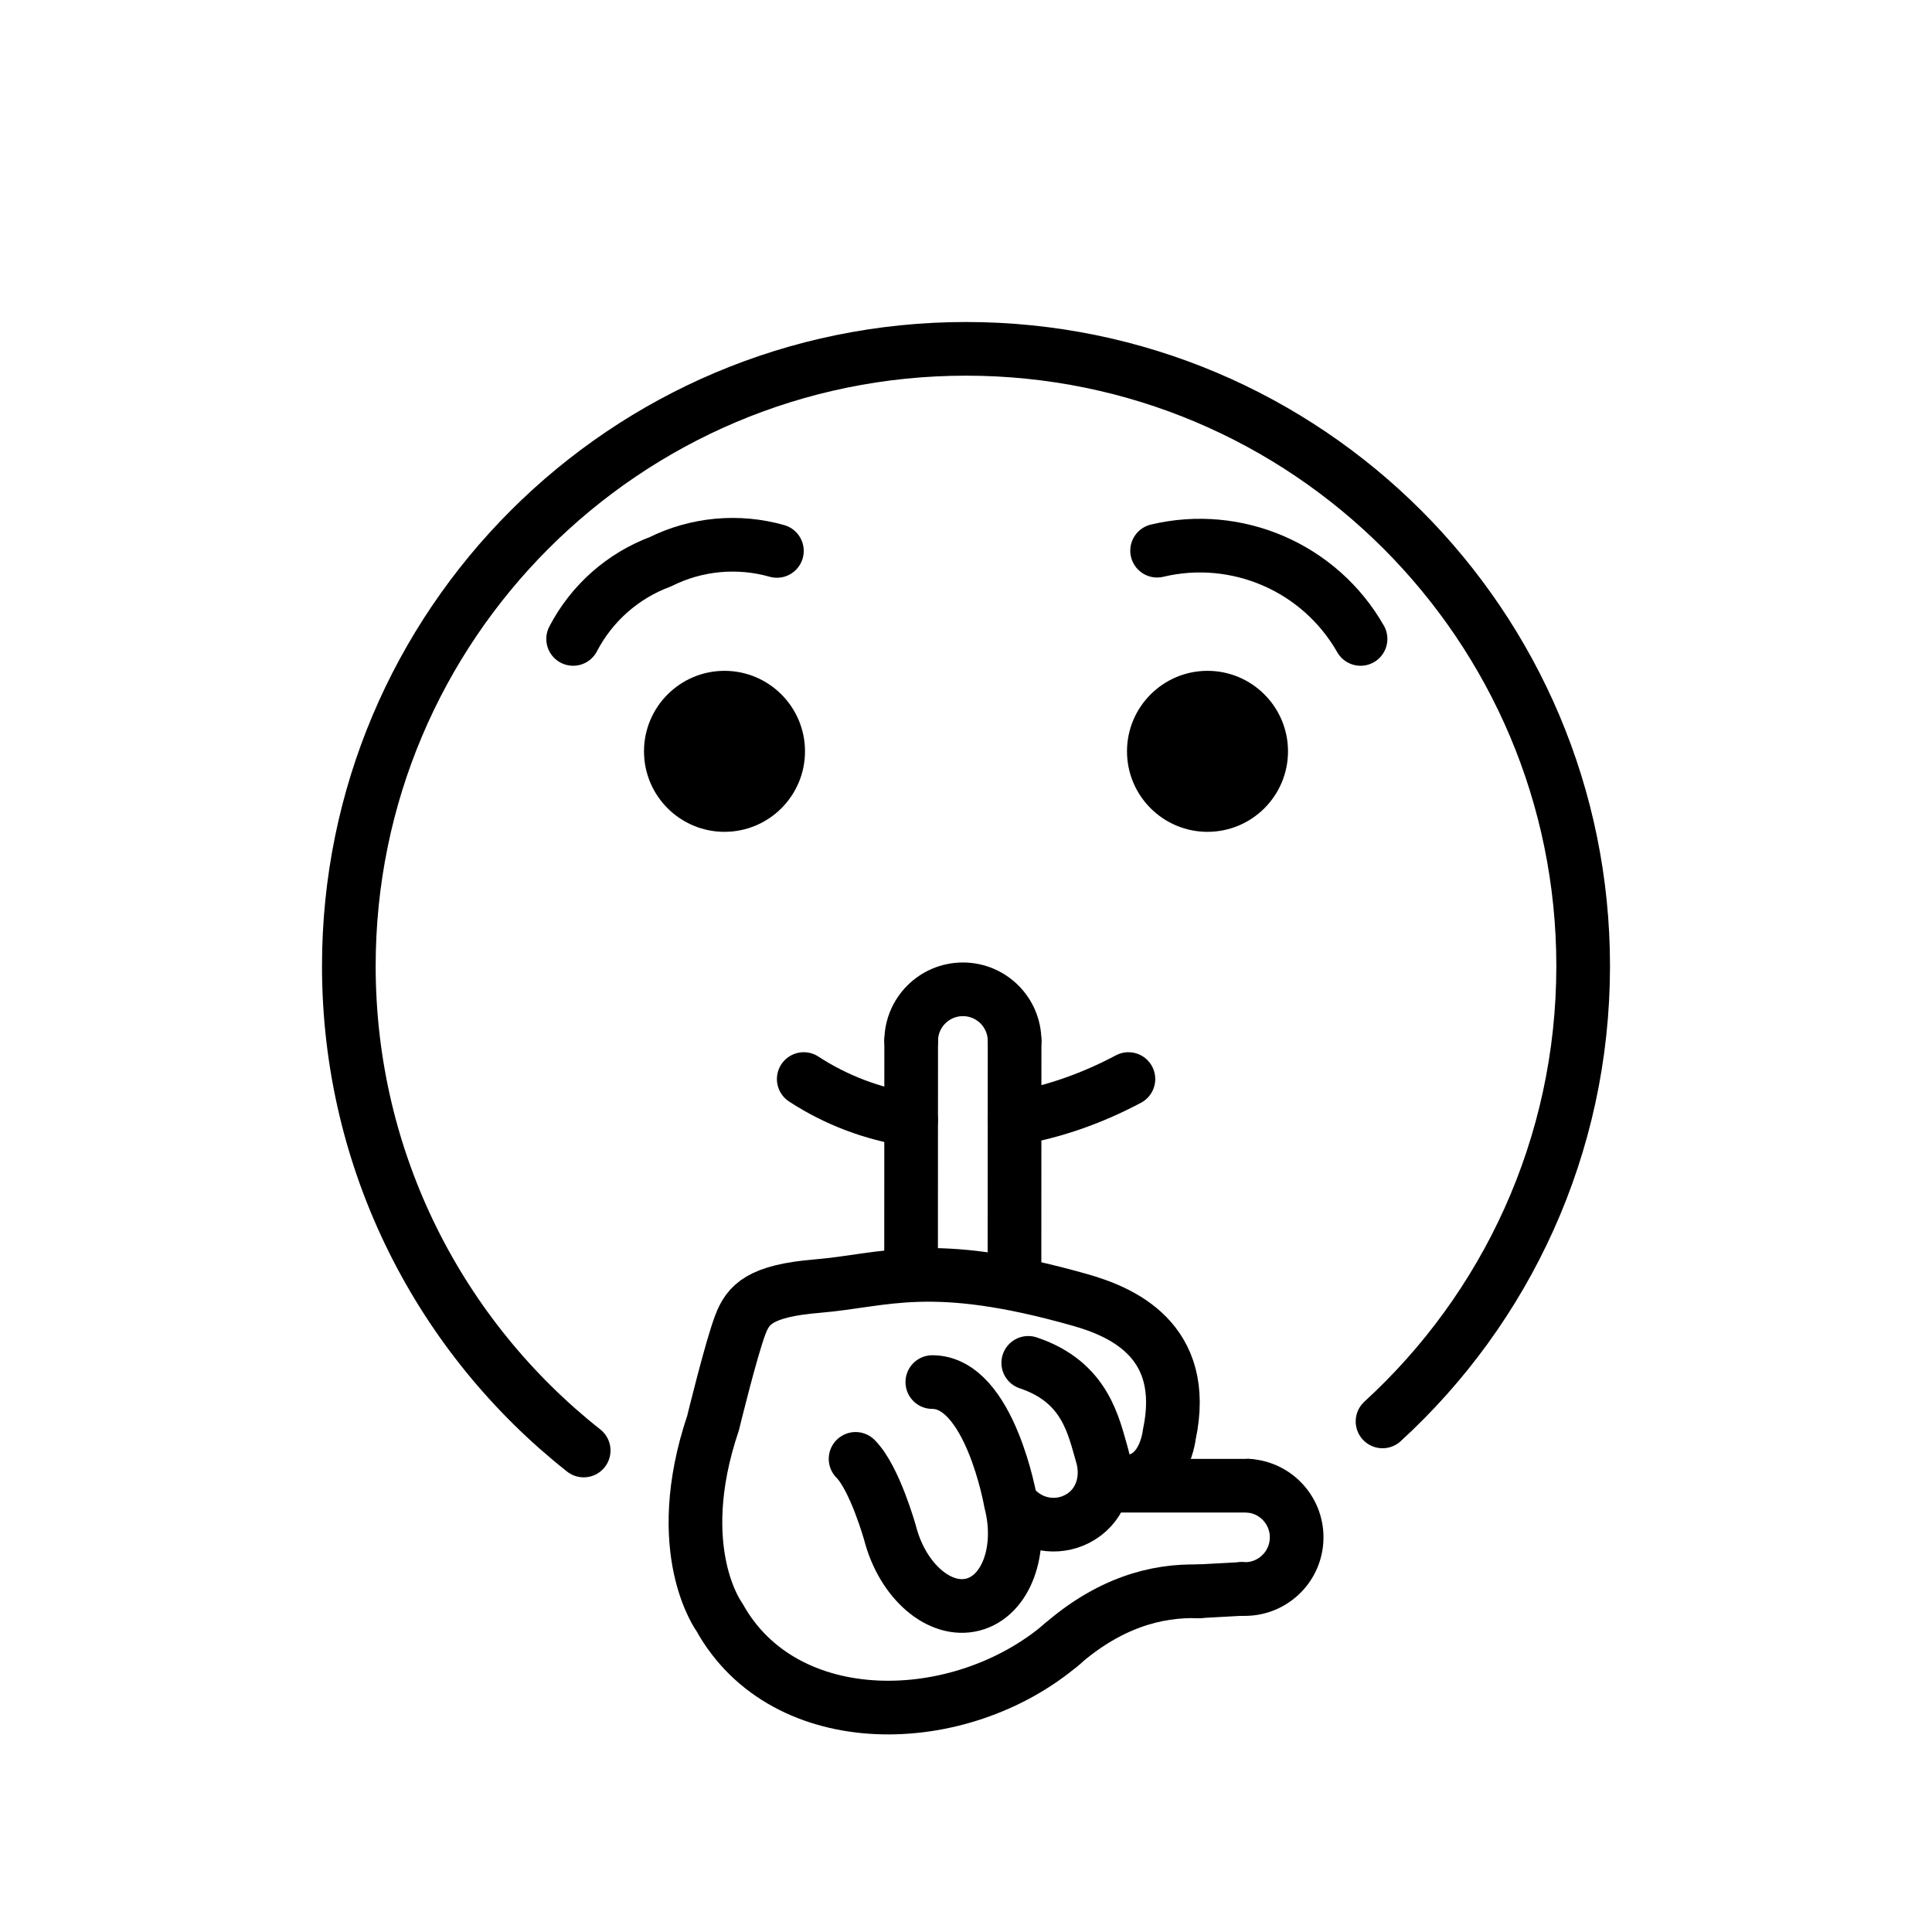
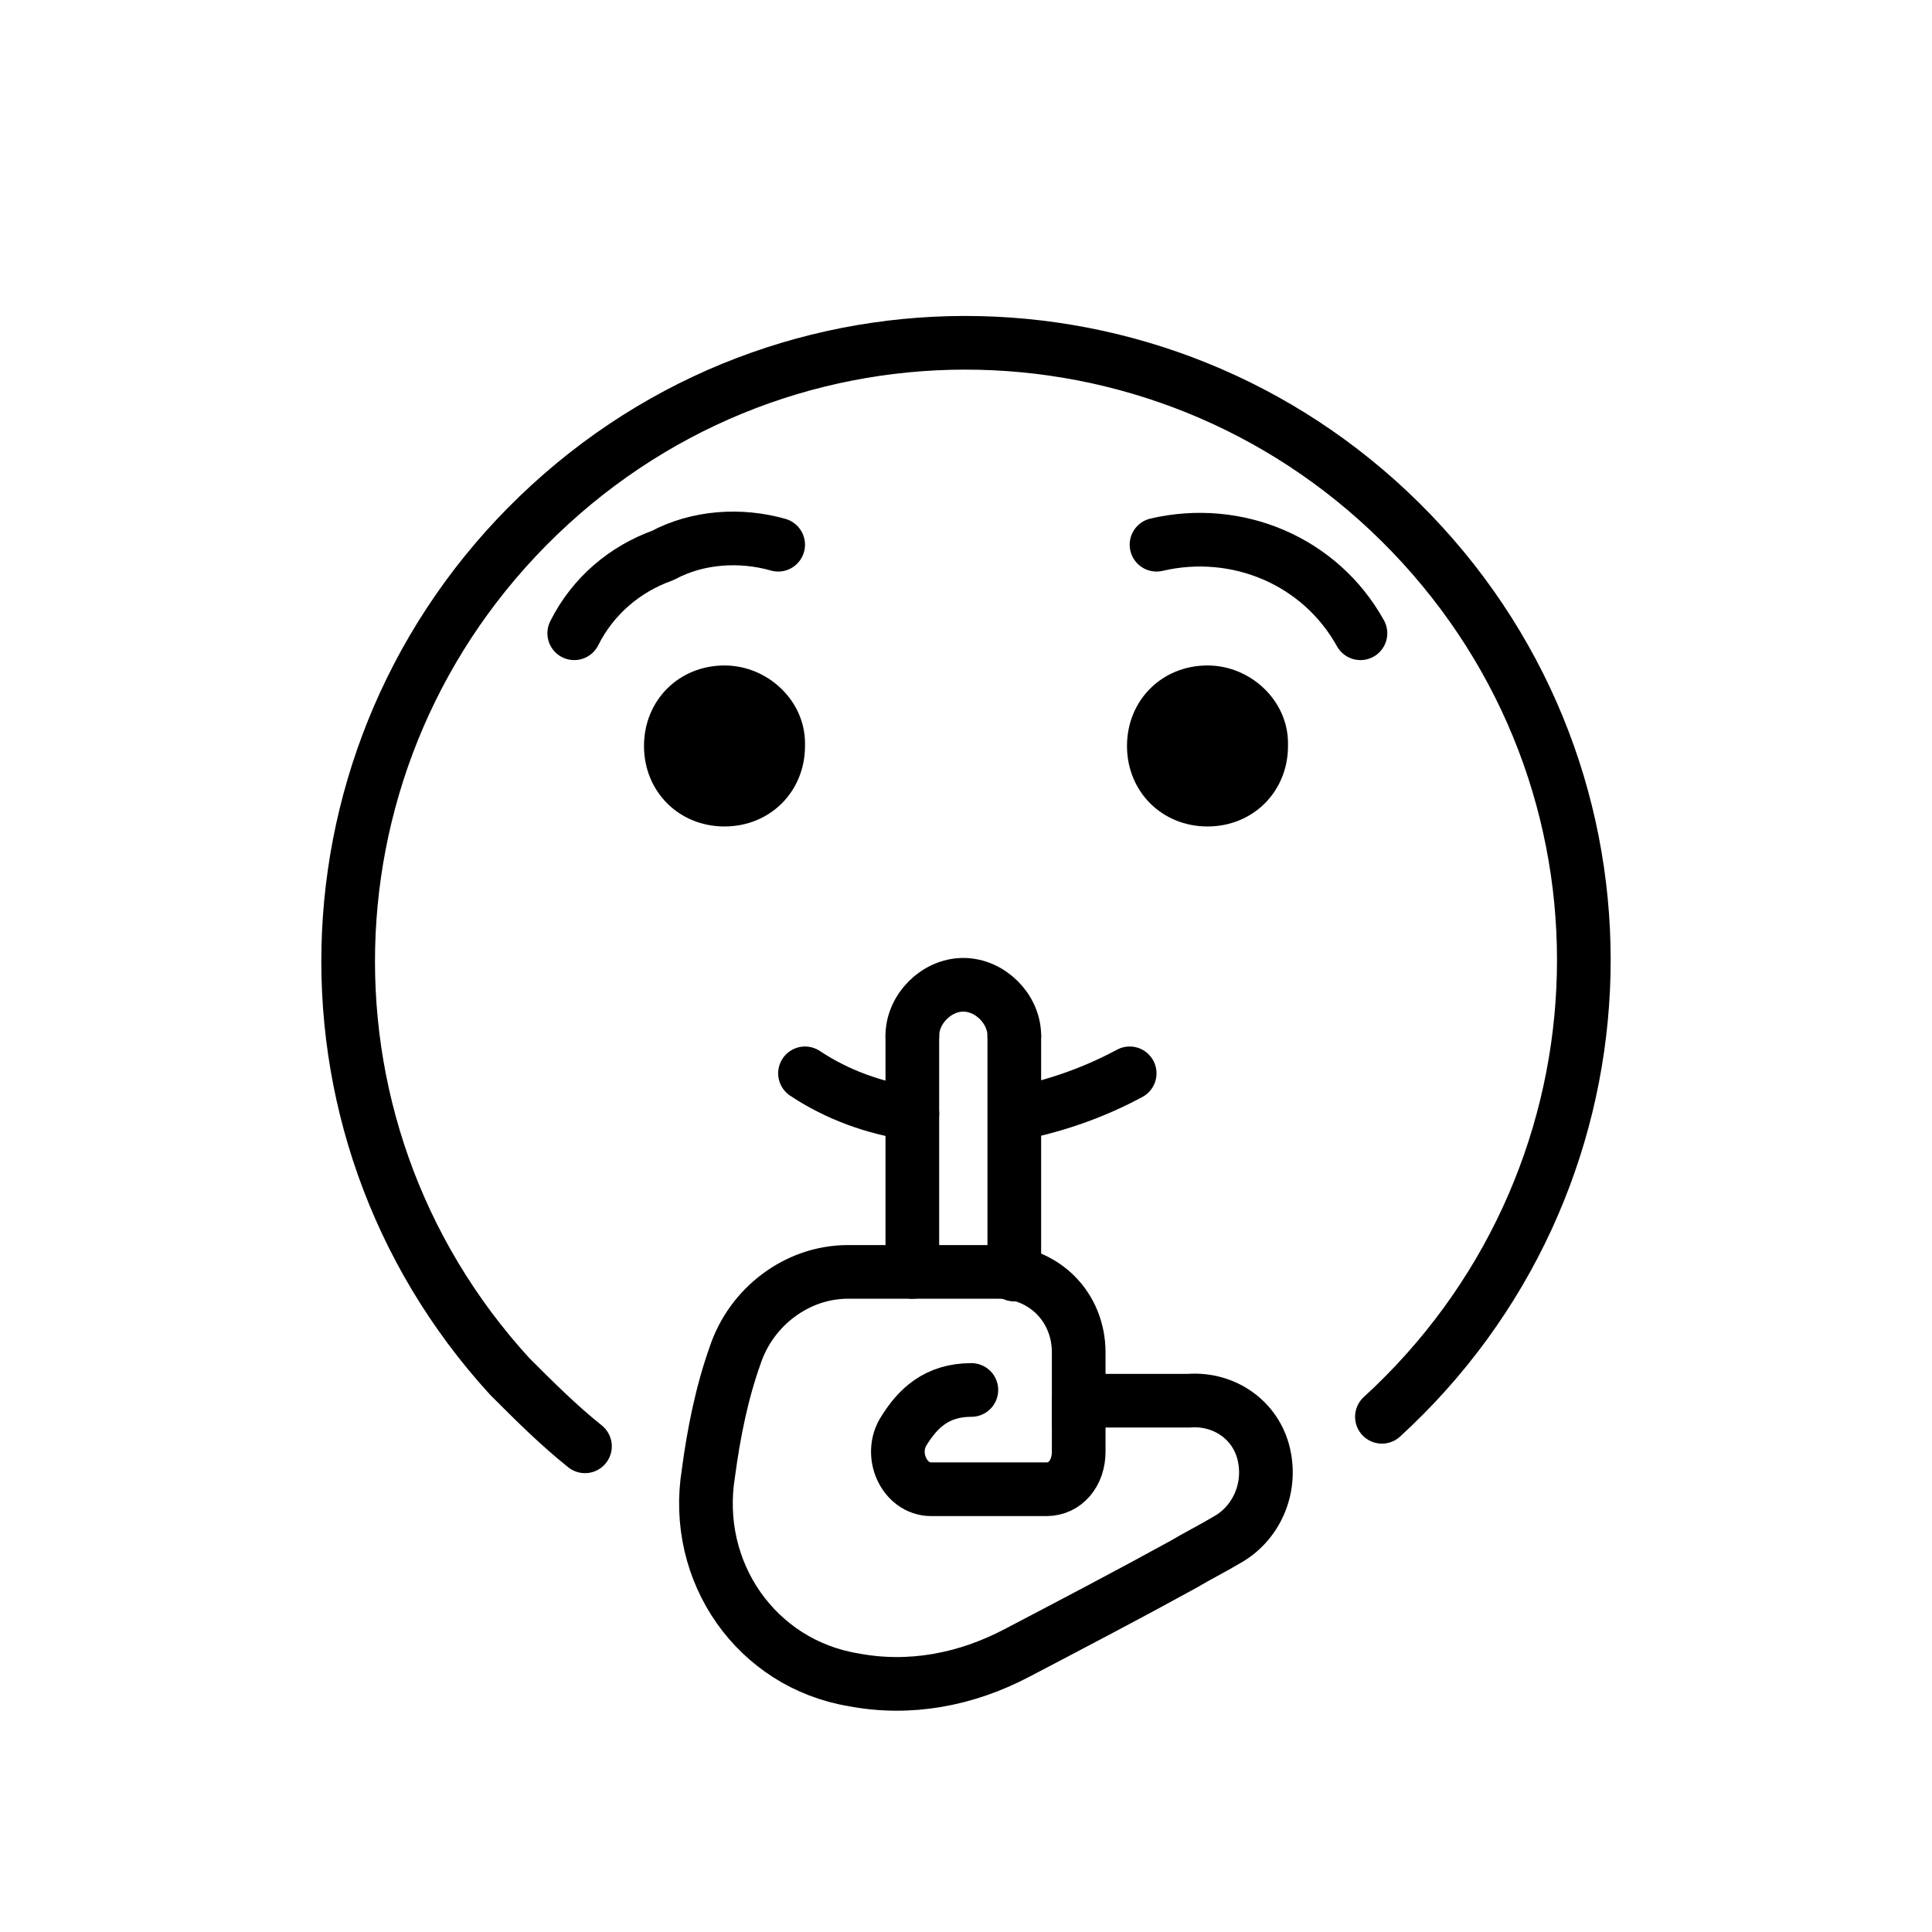
<svg xmlns="http://www.w3.org/2000/svg" id="emoji" viewBox="0 0 72 72">
  <g id="line">
-     <path fill="none" stroke="#000000" stroke-linecap="round" stroke-linejoin="round" stroke-miterlimit="10" stroke-width="2" d="M51.523,52.972C56.118,48.767,59,42.72,59,36c0-12.703-10.298-23-23-23c-12.703,0-23,10.297-23,23 c0,7.321,3.421,13.844,8.752,18.056" />
-     <path fill="none" stroke="#000000" stroke-linecap="round" stroke-linejoin="round" stroke-miterlimit="10" stroke-width="2" d="M33.953,41.733c-1.43-0.22-2.79-0.73-4-1.52" />
-     <path fill="none" stroke="#000000" stroke-linecap="round" stroke-linejoin="round" stroke-miterlimit="10" stroke-width="2" d="M42.053,40.213c-1.37,0.73-2.81,1.23-4.24,1.47" />
-     <path fill="none" stroke="#000000" stroke-linecap="round" stroke-linejoin="round" stroke-miterlimit="10" stroke-width="2" d="M21.359,23.811c0.691-1.328,1.848-2.353,3.251-2.876c1.347-0.671,2.896-0.814,4.343-0.404" />
-     <path fill="none" stroke="#000000" stroke-linecap="round" stroke-linejoin="round" stroke-miterlimit="10" stroke-width="2" d="M50.704,23.811c-1.517-2.658-4.605-3.998-7.582-3.289" />
-     <path fill="none" stroke="#000000" stroke-linecap="round" stroke-linejoin="round" stroke-miterlimit="10" stroke-width="2" d="M39.587,61.265c-3.803,3.252-10.35,3.38-12.775-0.997c0,0-1.843-2.475-0.239-7.234c0,0,0.678-2.784,1.02-3.673 c0.287-0.746,0.723-1.254,2.861-1.431c2.543-0.21,4.222-1.063,9.782,0.511c1.49,0.422,4.103,1.466,3.338,5.033 c0,0-0.246,2.323-2.392,1.608" />
-     <path fill="none" stroke="#000000" stroke-linecap="round" stroke-linejoin="round" stroke-miterlimit="10" stroke-width="2" d="M38.478,48.501" />
-     <path fill="none" stroke="#000000" stroke-linecap="round" stroke-linejoin="round" stroke-miterlimit="10" stroke-width="2" d="M46.279,59.215c1.062,0.064,1.976-0.745,2.04-1.807c0.064-1.062-0.745-1.976-1.807-2.04" />
-     <line x1="41.182" x2="46.512" y1="55.368" y2="55.368" fill="none" stroke="#000000" stroke-linecap="round" stroke-linejoin="round" stroke-miterlimit="10" stroke-width="2" />
-     <path fill="none" stroke="#000000" stroke-linecap="round" stroke-linejoin="round" stroke-miterlimit="10" stroke-width="2" d="M44.675,59.305c-1.596-0.05-3.37,0.438-5.166,2.026" />
-     <line x1="46.279" x2="44.631" y1="59.215" y2="59.305" fill="none" stroke="#000000" stroke-linecap="round" stroke-linejoin="round" stroke-miterlimit="10" stroke-width="2" />
-     <path fill="none" stroke="#000000" stroke-linecap="round" stroke-linejoin="round" stroke-miterlimit="10" stroke-width="2" d="M37.976,56.329c0.624,0.559,1.565,0.663,2.31,0.195c0.787-0.494,1.035-1.444,0.782-2.302 c-0.311-1.054-0.602-2.716-2.748-3.432" />
-     <path fill="none" stroke="#000000" stroke-linecap="round" stroke-linejoin="round" stroke-miterlimit="10" stroke-width="2" d="M34.745,51.506c2.146,0,2.919,4.465,2.919,4.465c0.465,1.791-0.163,3.505-1.404,3.827 c-1.24,0.322-2.623-0.869-3.088-2.66c0,0-0.572-2.055-1.287-2.77" />
-     <path fill="none" stroke="#000000" stroke-linecap="round" stroke-linejoin="round" stroke-miterlimit="10" stroke-width="2" d="M40.939,53.758" />
-     <path fill="none" stroke="#000000" stroke-linecap="round" stroke-linejoin="round" stroke-miterlimit="10" stroke-width="2" d="M38.679,51.828" />
-     <path fill="none" stroke="#000000" stroke-linecap="round" stroke-linejoin="round" stroke-miterlimit="10" stroke-width="2" d="M37.811,38.797c0.001-1.064-0.862-1.928-1.926-1.928s-1.928,0.862-1.928,1.926" />
-     <line x1="33.953" x2="33.957" y1="47.51" y2="38.795" fill="none" stroke="#000000" stroke-linecap="round" stroke-linejoin="round" stroke-miterlimit="10" stroke-width="2" />
-     <line x1="37.811" x2="37.807" y1="38.797" y2="47.69" fill="none" stroke="#000000" stroke-linecap="round" stroke-linejoin="round" stroke-miterlimit="10" stroke-width="2" />
-     <path d="M30,28c0,1.657-1.345,3-3,3c-1.655,0-3-1.343-3-3c0-1.655,1.345-3,3-3C28.655,25,30,26.345,30,28" />
-     <path d="M48,28c0,1.657-1.345,3-3,3s-3-1.343-3-3c0-1.655,1.345-3,3-3S48,26.345,48,28" />
+     <path fill="none" stroke="#000" stroke-linecap="round" stroke-linejoin="round" stroke-width="2" d="M51.5,52.8c9.4-8.6,10.1-23.1,1.5-32.5s-23.1-10.1-32.5-1.5S10.4,41.9,19,51.3c0.9,0.9,1.8,1.8,2.8,2.6" />
+     <path fill="none" stroke="#000" stroke-linecap="round" stroke-linejoin="round" stroke-width="2" d="M21.4,23.6c0.7-1.4,1.9-2.4,3.3-2.9c1.3-0.7,2.9-0.8,4.3-0.4" />
+     <path fill="none" stroke="#000" stroke-linecap="round" stroke-linejoin="round" stroke-width="2" d="M50.7,23.6c-1.5-2.7-4.6-4-7.6-3.3" />
+     <path fill="none" stroke="#000" stroke-linecap="round" stroke-linejoin="round" stroke-width="2" d="M34,41.5c-1.4-0.2-2.8-0.7-4-1.5" />
+     <path fill="none" stroke="#000" stroke-linecap="round" stroke-linejoin="round" stroke-width="2" d="M42.1,40c-1.3,0.7-2.7,1.2-4.2,1.5" />
+     <path fill="none" stroke="#000" stroke-linecap="round" stroke-linejoin="round" stroke-width="2" d="M37.8,38.6c0-1-0.9-1.9-1.9-1.9S34,37.6,34,38.6" />
+     <line x1="34" x2="34" y1="47.4" y2="38.6" fill="none" stroke="#000" stroke-linecap="round" stroke-linejoin="round" stroke-width="2" />
+     <line x1="37.8" x2="37.8" y1="38.6" y2="47.5" fill="none" stroke="#000" stroke-linecap="round" stroke-linejoin="round" stroke-width="2" />
+     <path fill="none" stroke="#000" stroke-miterlimit="10" stroke-width="2" d="M37.2,47.4c1.7,0,3,1.3,3,3l0,0c0,0.6,0,1.8,0,1.8c0.3,0,3,0,4.1,0c1.3-0.1,2.5,0.7,2.8,2s-0.3,2.6-1.4,3.2 c-0.5,0.3-1.1,0.6-1.6,0.9c-2,1.1-4.1,2.2-6.2,3.3c-1.9,1-4,1.4-6.1,1c-3.6-0.6-6-4-5.4-7.7c0.2-1.5,0.5-3,1-4.4 c0.6-1.8,2.3-3.1,4.2-3.1H37.2z" />
+     <path d="M30,27.8c0,1.7-1.3,3-3,3s-3-1.3-3-3s1.3-3,3-3l0,0c1.6,0,3,1.3,3,2.9C30,27.7,30,27.8,30,27.8" />
+     <path d="M48,27.8c0,1.7-1.3,3-3,3s-3-1.3-3-3s1.3-3,3-3l0,0c1.6,0,3,1.3,3,2.9C48,27.7,48,27.8,48,27.8" />
+     <path fill="none" stroke="#000" stroke-linecap="round" stroke-linejoin="round" stroke-miterlimit="10" stroke-width="2" d="M36.2,51.8c-1.3,0-2,0.7-2.5,1.5c-0.6,0.9,0,2.2,1,2.2H39c0.7,0,1.2-0.6,1.2-1.4v-1.8v-0.1" />
  </g>
</svg>
